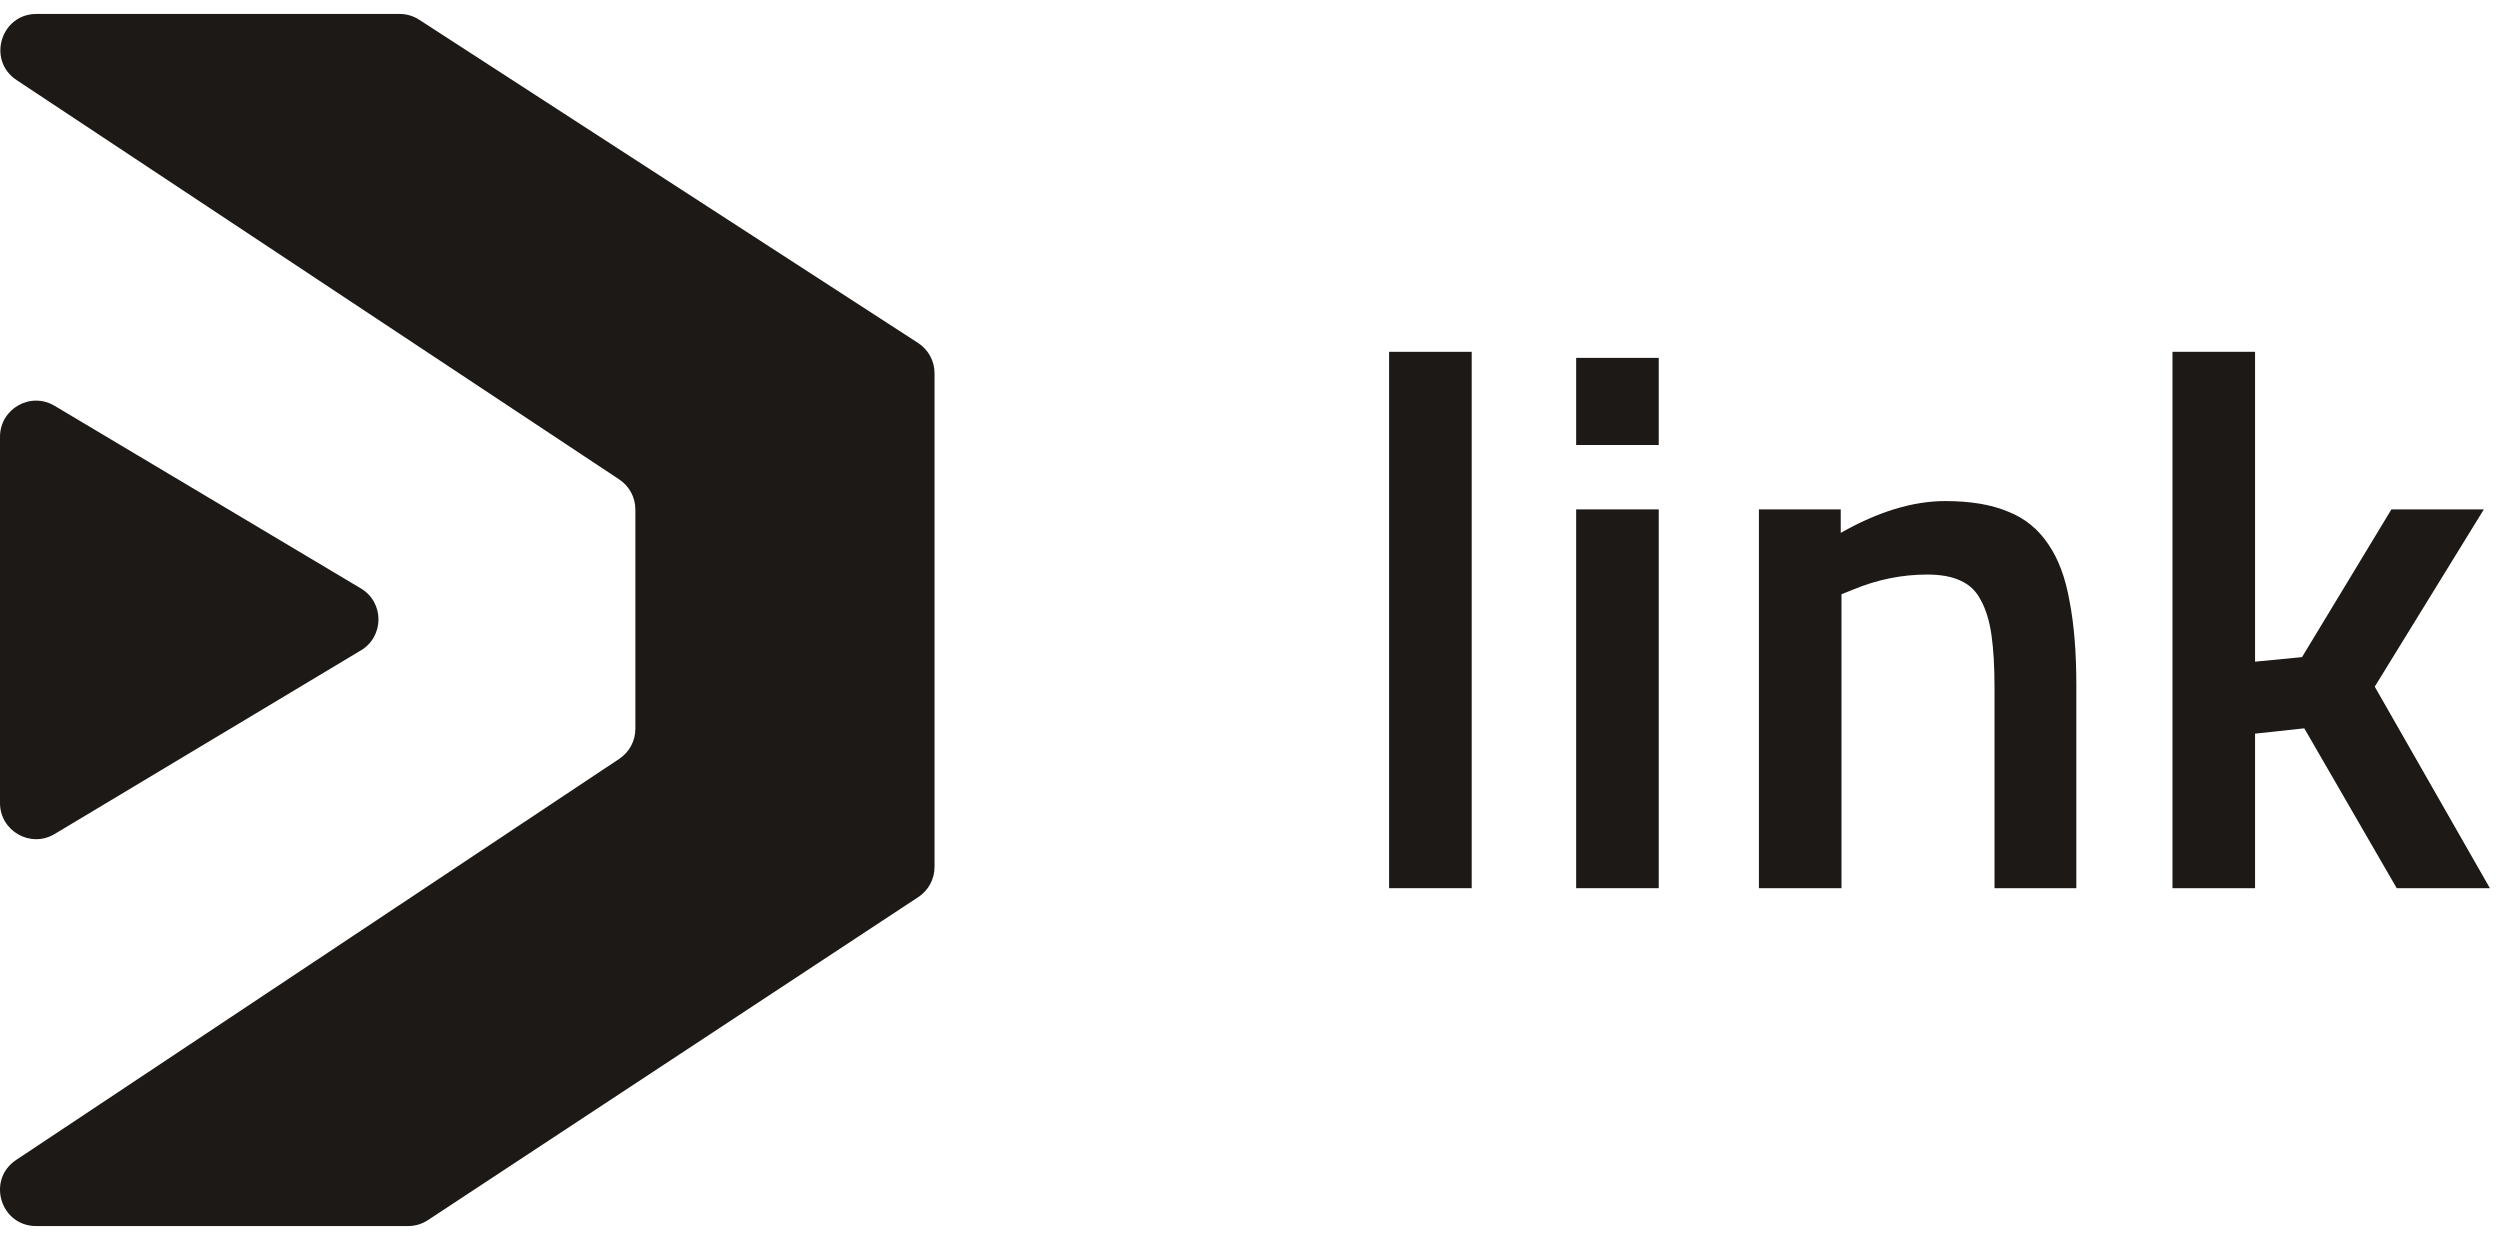
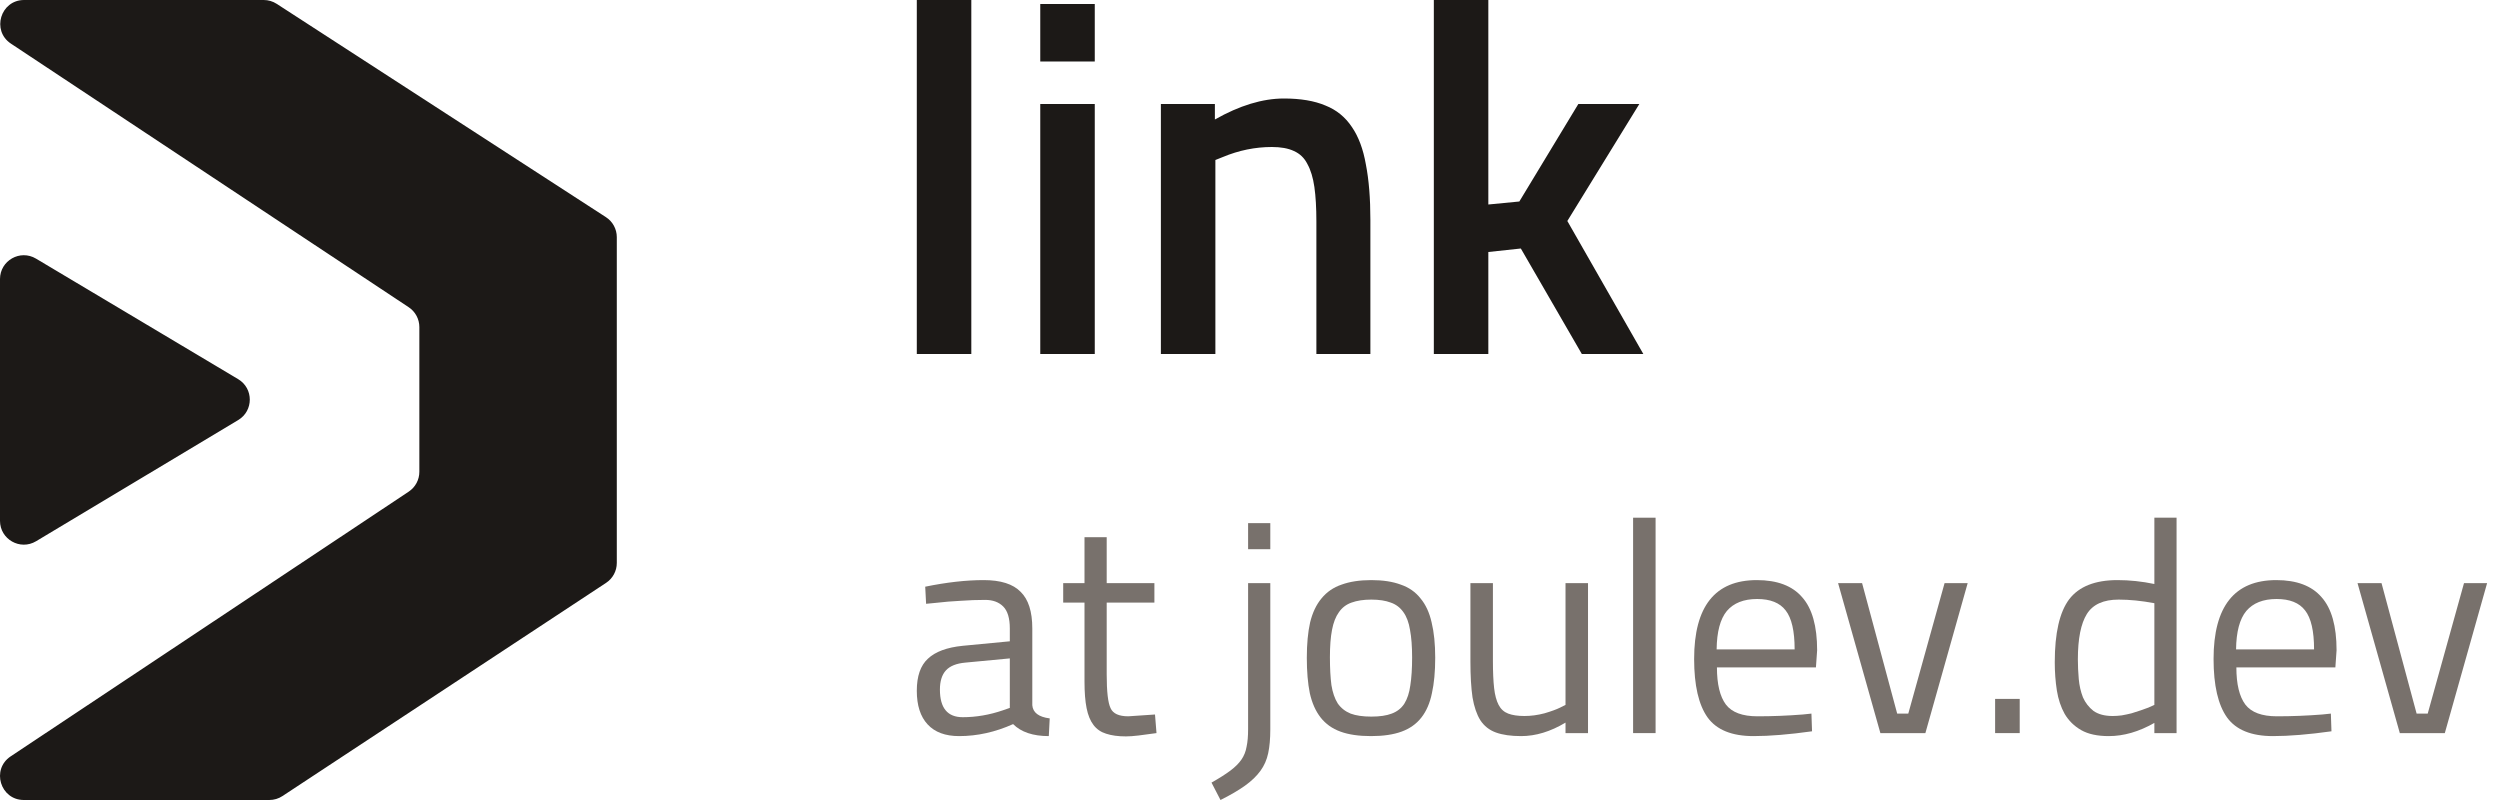
- <svg xmlns="http://www.w3.org/2000/svg" width="99" height="49" viewBox="0 0 99 49" fill="none">
-   <path d="M2.163 33.027C1.211 33.597 4.46666e-08 32.911 4.46666e-08 31.801V17.296C4.46666e-08 16.187 1.208 15.501 2.16 16.069L14.291 23.302C15.219 23.855 15.22 25.199 14.294 25.754L2.163 33.027Z" fill="#1C1917" />
-   <path d="M24.521 18.985C24.921 19.25 25.161 19.697 25.161 20.176V28.861C25.161 29.339 24.922 29.785 24.523 30.05L0.64 45.934C-0.538 46.717 0.017 48.552 1.431 48.552H16.161C16.441 48.552 16.714 48.47 16.947 48.316L36.366 35.523C36.767 35.259 37.008 34.811 37.008 34.33V14.781C37.008 14.297 36.763 13.845 36.357 13.582L16.601 0.782C16.37 0.632 16.1 0.552 15.824 0.552L1.446 0.552C0.03 0.552 -0.523 2.39 0.657 3.171L24.521 18.985Z" fill="#1C1917" />
-   <path d="M58.279 35.172V13.932H55.008V35.172H58.279Z" fill="#1C1917" />
-   <path d="M65.686 35.172V20.172H62.416V35.172H65.686ZM65.686 17.622V14.172H62.416V17.622H65.686Z" fill="#1C1917" />
-   <path d="M72.923 23.532V35.172H69.653V20.172H72.893V21.102C74.373 20.262 75.753 19.842 77.033 19.842C78.033 19.842 78.863 19.982 79.523 20.262C80.183 20.522 80.713 20.952 81.113 21.552C81.513 22.132 81.793 22.882 81.953 23.802C82.133 24.722 82.223 25.832 82.223 27.132V35.172H78.983V27.222C78.983 26.402 78.943 25.712 78.863 25.152C78.783 24.592 78.643 24.132 78.443 23.772C78.263 23.412 77.993 23.152 77.633 22.992C77.293 22.832 76.853 22.752 76.313 22.752C75.313 22.752 74.333 22.952 73.373 23.352L72.923 23.532Z" fill="#1C1917" />
-   <path d="M89.3 29.052L91.25 28.842L94.91 35.172H98.6L94.04 27.192L98.36 20.172H94.7L91.16 26.022L89.3 26.202V13.932H86.03V35.172H89.3V29.052Z" fill="#1C1917" />
+ <svg xmlns="http://www.w3.org/2000/svg" width="150" height="48" viewBox="0 0 150 48" fill="none">
+   <path d="M2.163 32.475C1.211 33.045 4.46666e-08 32.359 4.46666e-08 31.249V16.744C4.46666e-08 15.635 1.208 14.949 2.16 15.517L14.291 22.75C15.219 23.303 15.22 24.647 14.294 25.202L2.163 32.475Z" fill="#1C1917" />
+   <path d="M24.521 18.433C24.921 18.698 25.161 19.145 25.161 19.624V28.309C25.161 28.787 24.922 29.233 24.523 29.498L0.64 45.382C-0.538 46.165 0.017 48 1.431 48H16.161C16.441 48 16.714 47.918 16.947 47.764L36.366 34.971C36.767 34.707 37.008 34.258 37.008 33.778V14.229C37.008 13.745 36.763 13.293 36.357 13.03L16.601 0.23C16.37 0.08 16.1 -2.59446e-07 15.824 0L1.446 1.35319e-05C0.03 1.48641e-05 -0.523 1.838 0.657 2.619L24.521 18.433Z" fill="#1C1917" />
+   <path d="M58.279 21.24V0H55.008V21.24H58.279Z" fill="#1C1917" />
+   <path d="M65.686 21.24V6.24H62.416V21.24H65.686ZM65.686 3.69V0.24H62.416V3.69H65.686Z" fill="#1C1917" />
+   <path d="M72.923 9.6V21.24H69.653V6.24H72.893V7.17C74.373 6.33 75.753 5.91 77.033 5.91C78.033 5.91 78.863 6.05 79.523 6.33C80.183 6.59 80.713 7.02 81.113 7.62C81.513 8.2 81.793 8.95 81.953 9.87C82.133 10.79 82.223 11.9 82.223 13.2V21.24H78.983V13.29C78.983 12.47 78.943 11.78 78.863 11.22C78.783 10.66 78.643 10.2 78.443 9.84C78.263 9.48 77.993 9.22 77.633 9.06C77.293 8.9 76.853 8.82 76.313 8.82C75.313 8.82 74.333 9.02 73.373 9.42L72.923 9.6Z" fill="#1C1917" />
+   <path d="M89.3 15.12L91.25 14.91L94.91 21.24H98.6L94.04 13.26L98.36 6.24H94.7L91.16 12.09L89.3 12.27V0H86.03V21.24H89.3V15.12Z" fill="#1C1917" />
+   <path d="M61.938 37.704V42.312C61.974 42.756 62.322 43.02 62.983 43.104L62.928 44.166C61.98 44.166 61.267 43.926 60.786 43.446C59.718 43.926 58.639 44.166 57.547 44.166C56.718 44.166 56.089 43.932 55.657 43.464C55.224 42.996 55.008 42.324 55.008 41.448C55.008 40.572 55.23 39.93 55.675 39.522C56.118 39.102 56.815 38.844 57.763 38.748L60.589 38.478V37.704C60.589 37.092 60.456 36.654 60.193 36.39C59.928 36.126 59.569 35.994 59.112 35.994C58.633 35.994 58.141 36.012 57.636 36.048C57.145 36.072 56.641 36.114 56.124 36.174L55.566 36.228L55.513 35.202C56.797 34.938 57.967 34.806 59.023 34.806C60.042 34.806 60.781 35.04 61.236 35.508C61.705 35.964 61.938 36.696 61.938 37.704ZM56.395 41.376C56.395 42.48 56.85 43.032 57.763 43.032C58.566 43.032 59.37 42.894 60.175 42.618L60.589 42.474V39.504L57.925 39.756C57.385 39.804 56.995 39.96 56.755 40.224C56.514 40.488 56.395 40.872 56.395 41.376Z" fill="#78716C" />
+   <path d="M69.264 34.986V36.156H66.402V40.458C66.402 41.502 66.48 42.18 66.636 42.492C66.78 42.816 67.134 42.978 67.698 42.978L69.3 42.87L69.39 43.986C68.982 44.046 68.622 44.094 68.31 44.13C68.01 44.166 67.758 44.184 67.554 44.184C67.086 44.184 66.69 44.13 66.366 44.022C66.054 43.926 65.802 43.752 65.61 43.5C65.418 43.248 65.28 42.912 65.196 42.492C65.112 42.072 65.07 41.538 65.07 40.89V36.156H63.792V34.986H65.07V32.232H66.402V34.986H69.264Z" fill="#78716C" />
+   <path d="M74.886 43.752V34.986H76.218V43.77C76.218 44.322 76.176 44.796 76.092 45.192C76.008 45.588 75.852 45.942 75.624 46.254C75.396 46.566 75.09 46.86 74.706 47.136C74.322 47.412 73.83 47.7 73.23 48L72.69 46.956C73.158 46.692 73.536 46.452 73.824 46.236C74.112 46.02 74.334 45.798 74.49 45.57C74.646 45.342 74.748 45.084 74.796 44.796C74.856 44.52 74.886 44.172 74.886 43.752ZM76.218 32.952H74.886V31.386H76.218V32.952Z" fill="#78716C" />
+   <path d="M78.409 39.468C78.409 38.64 78.475 37.932 78.607 37.344C78.751 36.756 78.979 36.276 79.291 35.904C79.603 35.52 80.005 35.244 80.497 35.076C80.989 34.896 81.583 34.806 82.279 34.806C82.975 34.806 83.563 34.896 84.043 35.076C84.535 35.244 84.931 35.52 85.231 35.904C85.543 36.276 85.765 36.756 85.897 37.344C86.041 37.932 86.113 38.64 86.113 39.468C86.113 40.296 86.047 41.004 85.915 41.592C85.795 42.18 85.585 42.666 85.285 43.05C84.985 43.434 84.589 43.716 84.097 43.896C83.605 44.076 82.993 44.166 82.261 44.166C81.529 44.166 80.917 44.076 80.425 43.896C79.933 43.716 79.537 43.434 79.237 43.05C78.937 42.666 78.721 42.18 78.589 41.592C78.469 41.004 78.409 40.296 78.409 39.468ZM79.795 39.432C79.795 40.092 79.825 40.65 79.885 41.106C79.957 41.55 80.083 41.916 80.263 42.204C80.455 42.48 80.713 42.684 81.037 42.816C81.361 42.936 81.775 42.996 82.279 42.996C82.783 42.996 83.191 42.936 83.503 42.816C83.827 42.696 84.079 42.498 84.259 42.222C84.439 41.934 84.559 41.568 84.619 41.124C84.691 40.668 84.727 40.11 84.727 39.45C84.727 38.79 84.685 38.238 84.601 37.794C84.529 37.35 84.397 36.996 84.205 36.732C84.013 36.456 83.761 36.264 83.449 36.156C83.137 36.036 82.747 35.976 82.279 35.976C81.811 35.976 81.415 36.036 81.091 36.156C80.779 36.264 80.527 36.456 80.335 36.732C80.143 36.996 80.005 37.35 79.921 37.794C79.837 38.226 79.795 38.772 79.795 39.432Z" fill="#78716C" />
+   <path d="M93.931 42.294V34.986H95.281V43.986H93.931V43.356C93.031 43.896 92.143 44.166 91.267 44.166C90.655 44.166 90.151 44.094 89.755 43.95C89.359 43.806 89.047 43.56 88.819 43.212C88.603 42.864 88.447 42.408 88.351 41.844C88.267 41.268 88.225 40.548 88.225 39.684V34.986H89.575V39.666C89.575 40.314 89.599 40.854 89.647 41.286C89.695 41.706 89.785 42.042 89.917 42.294C90.049 42.546 90.241 42.72 90.493 42.816C90.745 42.912 91.069 42.96 91.465 42.96C91.861 42.96 92.263 42.906 92.671 42.798C93.079 42.678 93.391 42.564 93.607 42.456L93.931 42.294Z" fill="#78716C" />
+   <path d="M99.335 43.986V31.062H97.986V43.986H99.335Z" fill="#78716C" />
+   <path d="M108.164 42.87L108.686 42.816L108.722 43.878C108.038 43.974 107.402 44.046 106.814 44.094C106.238 44.142 105.704 44.166 105.212 44.166C103.916 44.166 102.998 43.794 102.458 43.05C101.918 42.294 101.648 41.124 101.648 39.54C101.648 36.384 102.902 34.806 105.41 34.806C106.634 34.806 107.54 35.148 108.128 35.832C108.728 36.504 109.028 37.566 109.028 39.018L108.956 40.044H103.016C103.016 41.052 103.196 41.796 103.556 42.276C103.916 42.744 104.546 42.978 105.446 42.978C106.346 42.978 107.252 42.942 108.164 42.87ZM102.998 38.964H107.678C107.678 37.86 107.498 37.08 107.138 36.624C106.79 36.168 106.22 35.94 105.428 35.94C104.624 35.94 104.018 36.18 103.61 36.66C103.214 37.14 103.01 37.908 102.998 38.964Z" fill="#78716C" />
+   <path d="M112.823 43.986H115.523L118.061 34.986H116.675L114.497 42.816H113.831L111.725 34.986H110.285L112.823 43.986Z" fill="#78716C" />
+   <path d="M121.183 43.986V41.934H119.707V43.986H121.183Z" fill="#78716C" />
+   <path d="M129.262 31.062H130.594V43.986H129.262V43.374C128.338 43.902 127.426 44.166 126.526 44.166C125.842 44.166 125.29 44.046 124.87 43.806C124.45 43.566 124.12 43.242 123.88 42.834C123.652 42.426 123.496 41.958 123.412 41.43C123.328 40.89 123.286 40.326 123.286 39.738C123.286 37.986 123.574 36.726 124.15 35.958C124.738 35.19 125.704 34.806 127.048 34.806C127.78 34.806 128.518 34.884 129.262 35.04V31.062ZM126.76 42.96C126.928 42.96 127.108 42.948 127.3 42.924C127.504 42.888 127.702 42.846 127.894 42.798C128.098 42.738 128.284 42.678 128.452 42.618C128.632 42.558 128.782 42.504 128.902 42.456L129.262 42.294V36.192C128.494 36.048 127.78 35.976 127.12 35.976C126.208 35.976 125.572 36.264 125.212 36.84C124.852 37.416 124.672 38.322 124.672 39.558C124.672 39.942 124.69 40.338 124.726 40.746C124.762 41.142 124.846 41.508 124.978 41.844C125.122 42.168 125.332 42.438 125.608 42.654C125.896 42.858 126.28 42.96 126.76 42.96Z" fill="#78716C" />
+   <path d="M139.33 42.87L139.852 42.816L139.888 43.878C139.204 43.974 138.568 44.046 137.98 44.094C137.404 44.142 136.87 44.166 136.378 44.166C135.082 44.166 134.164 43.794 133.624 43.05C133.084 42.294 132.814 41.124 132.814 39.54C132.814 36.384 134.068 34.806 136.576 34.806C137.8 34.806 138.706 35.148 139.294 35.832C139.894 36.504 140.194 37.566 140.194 39.018L140.122 40.044H134.182C134.182 41.052 134.362 41.796 134.722 42.276C135.082 42.744 135.712 42.978 136.612 42.978C137.512 42.978 138.418 42.942 139.33 42.87ZM134.164 38.964H138.844C138.844 37.86 138.664 37.08 138.304 36.624C137.956 36.168 137.386 35.94 136.594 35.94C135.79 35.94 135.184 36.18 134.776 36.66C134.38 37.14 134.176 37.908 134.164 38.964Z" fill="#78716C" />
+   <path d="M143.989 43.986H146.689L149.227 34.986H147.841L145.663 42.816H144.997L142.891 34.986H141.451L143.989 43.986Z" fill="#78716C" />
</svg>
